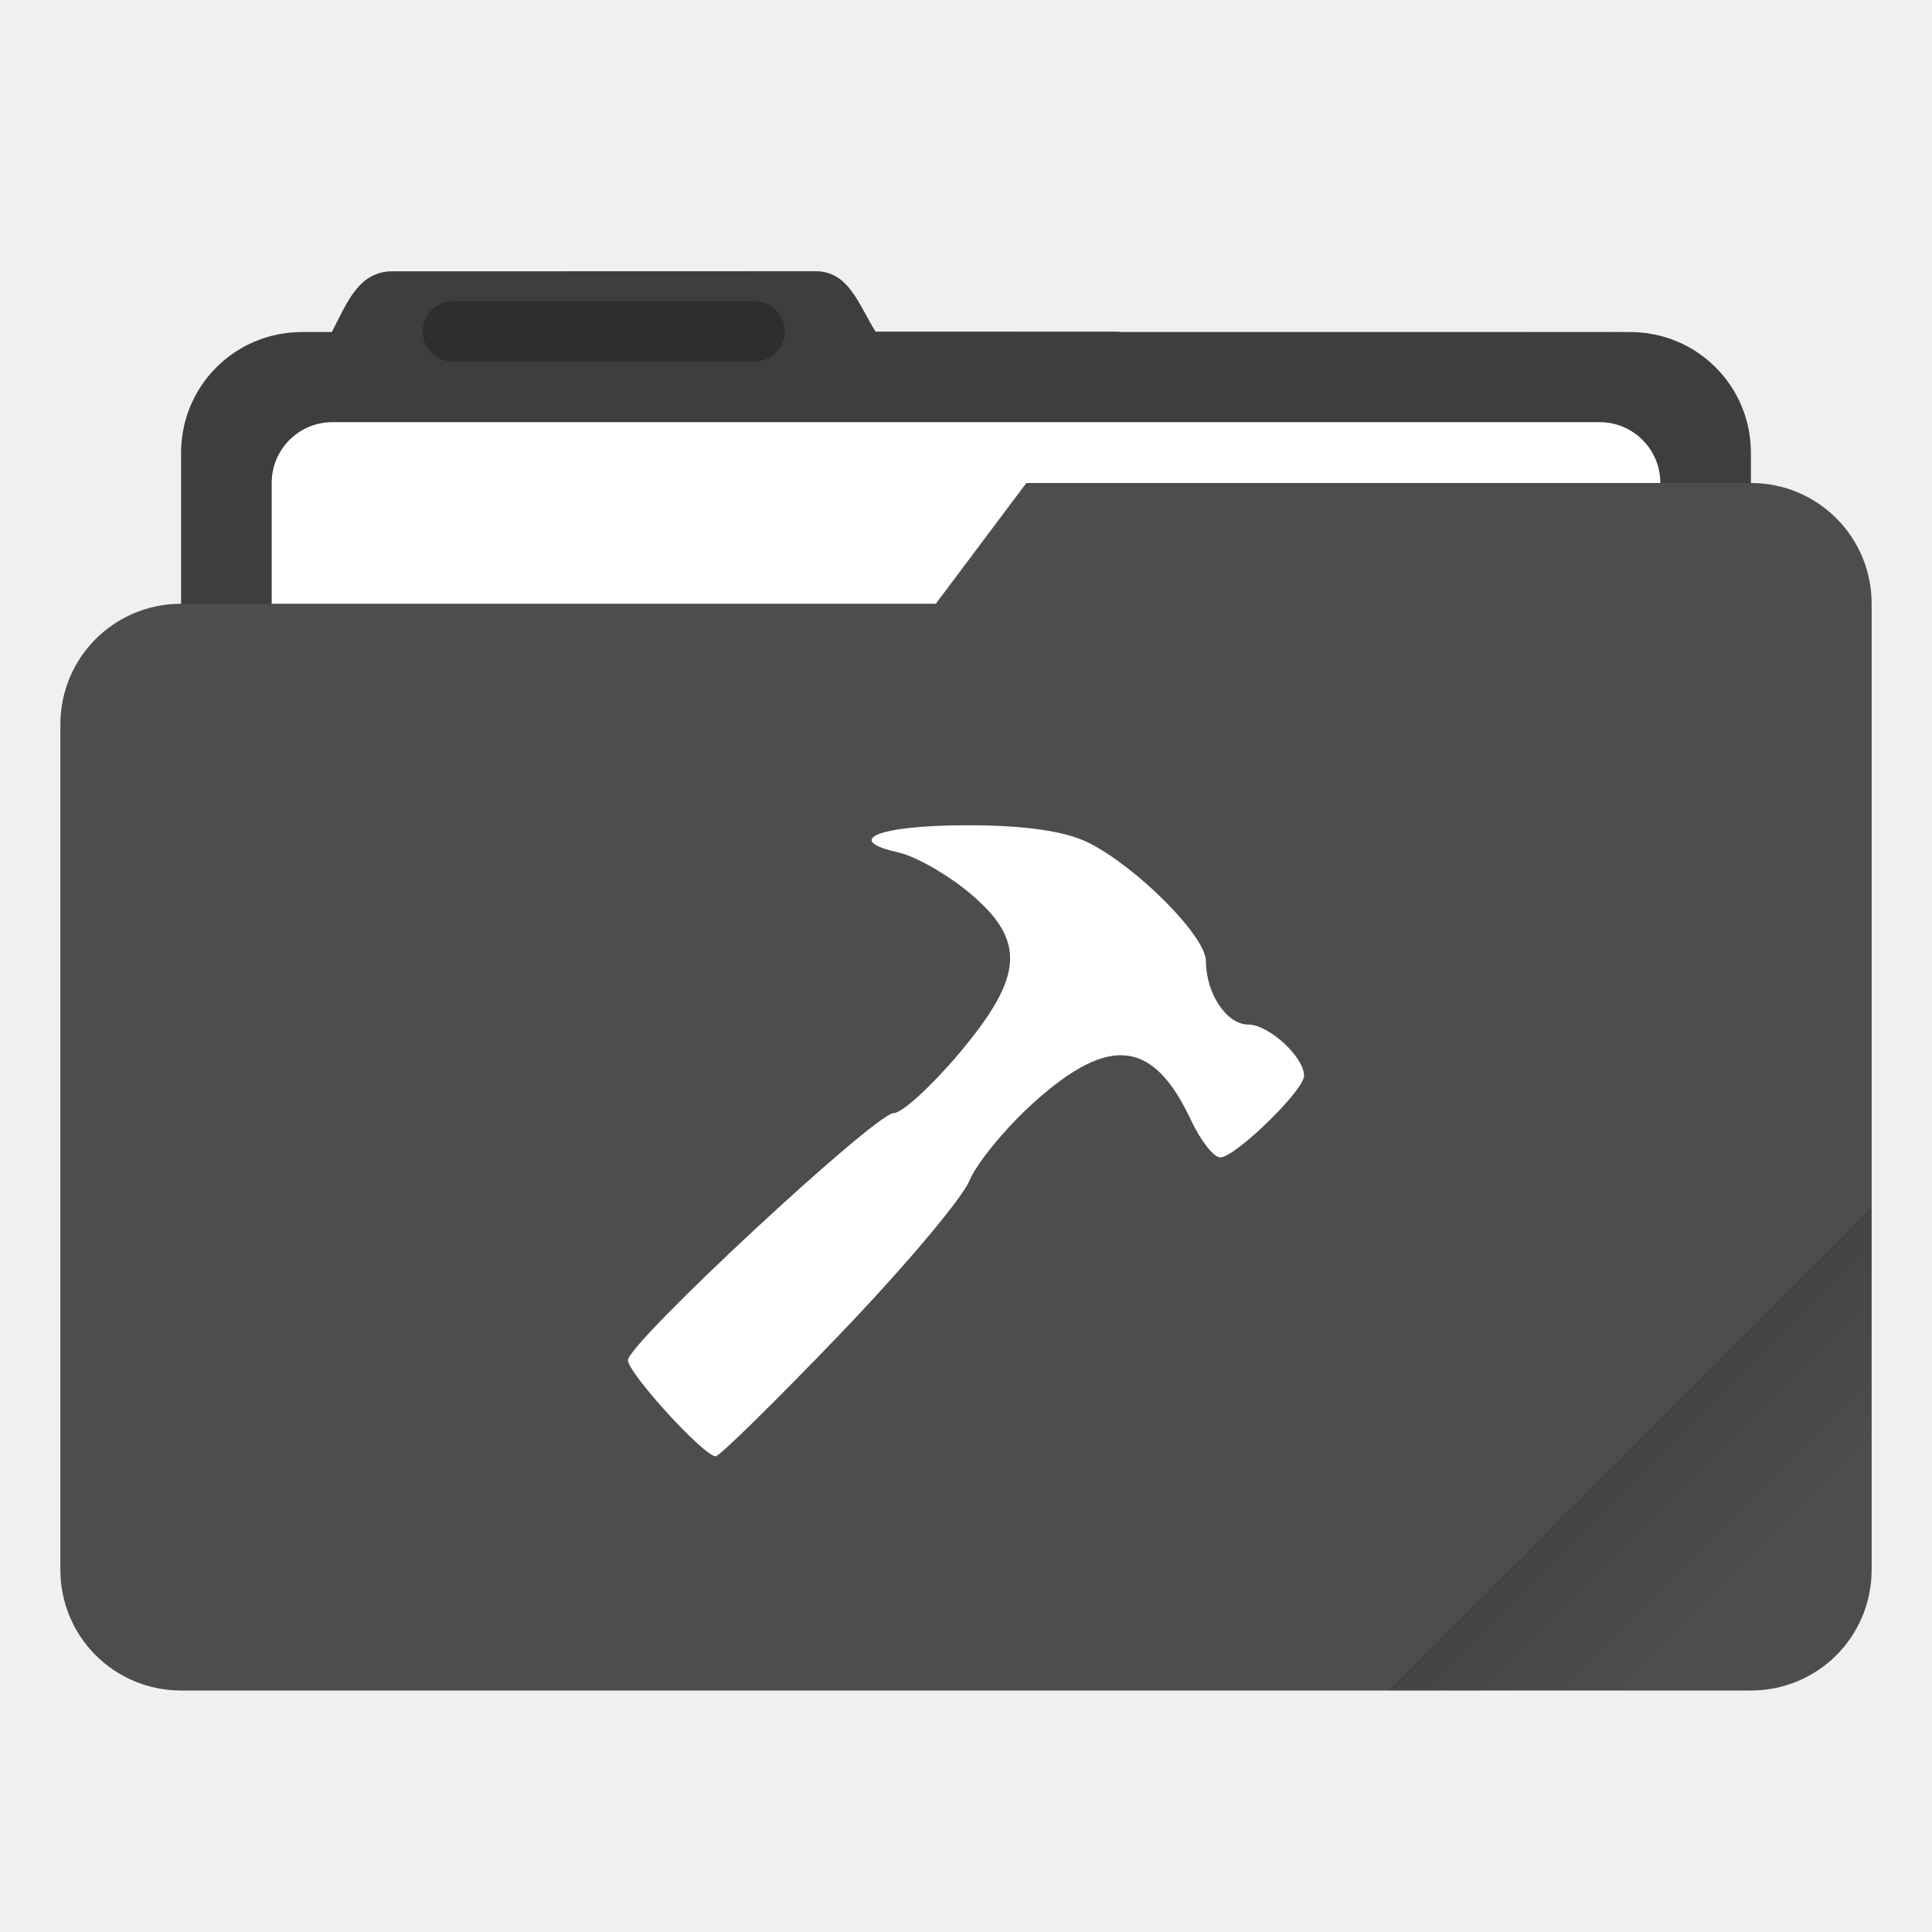
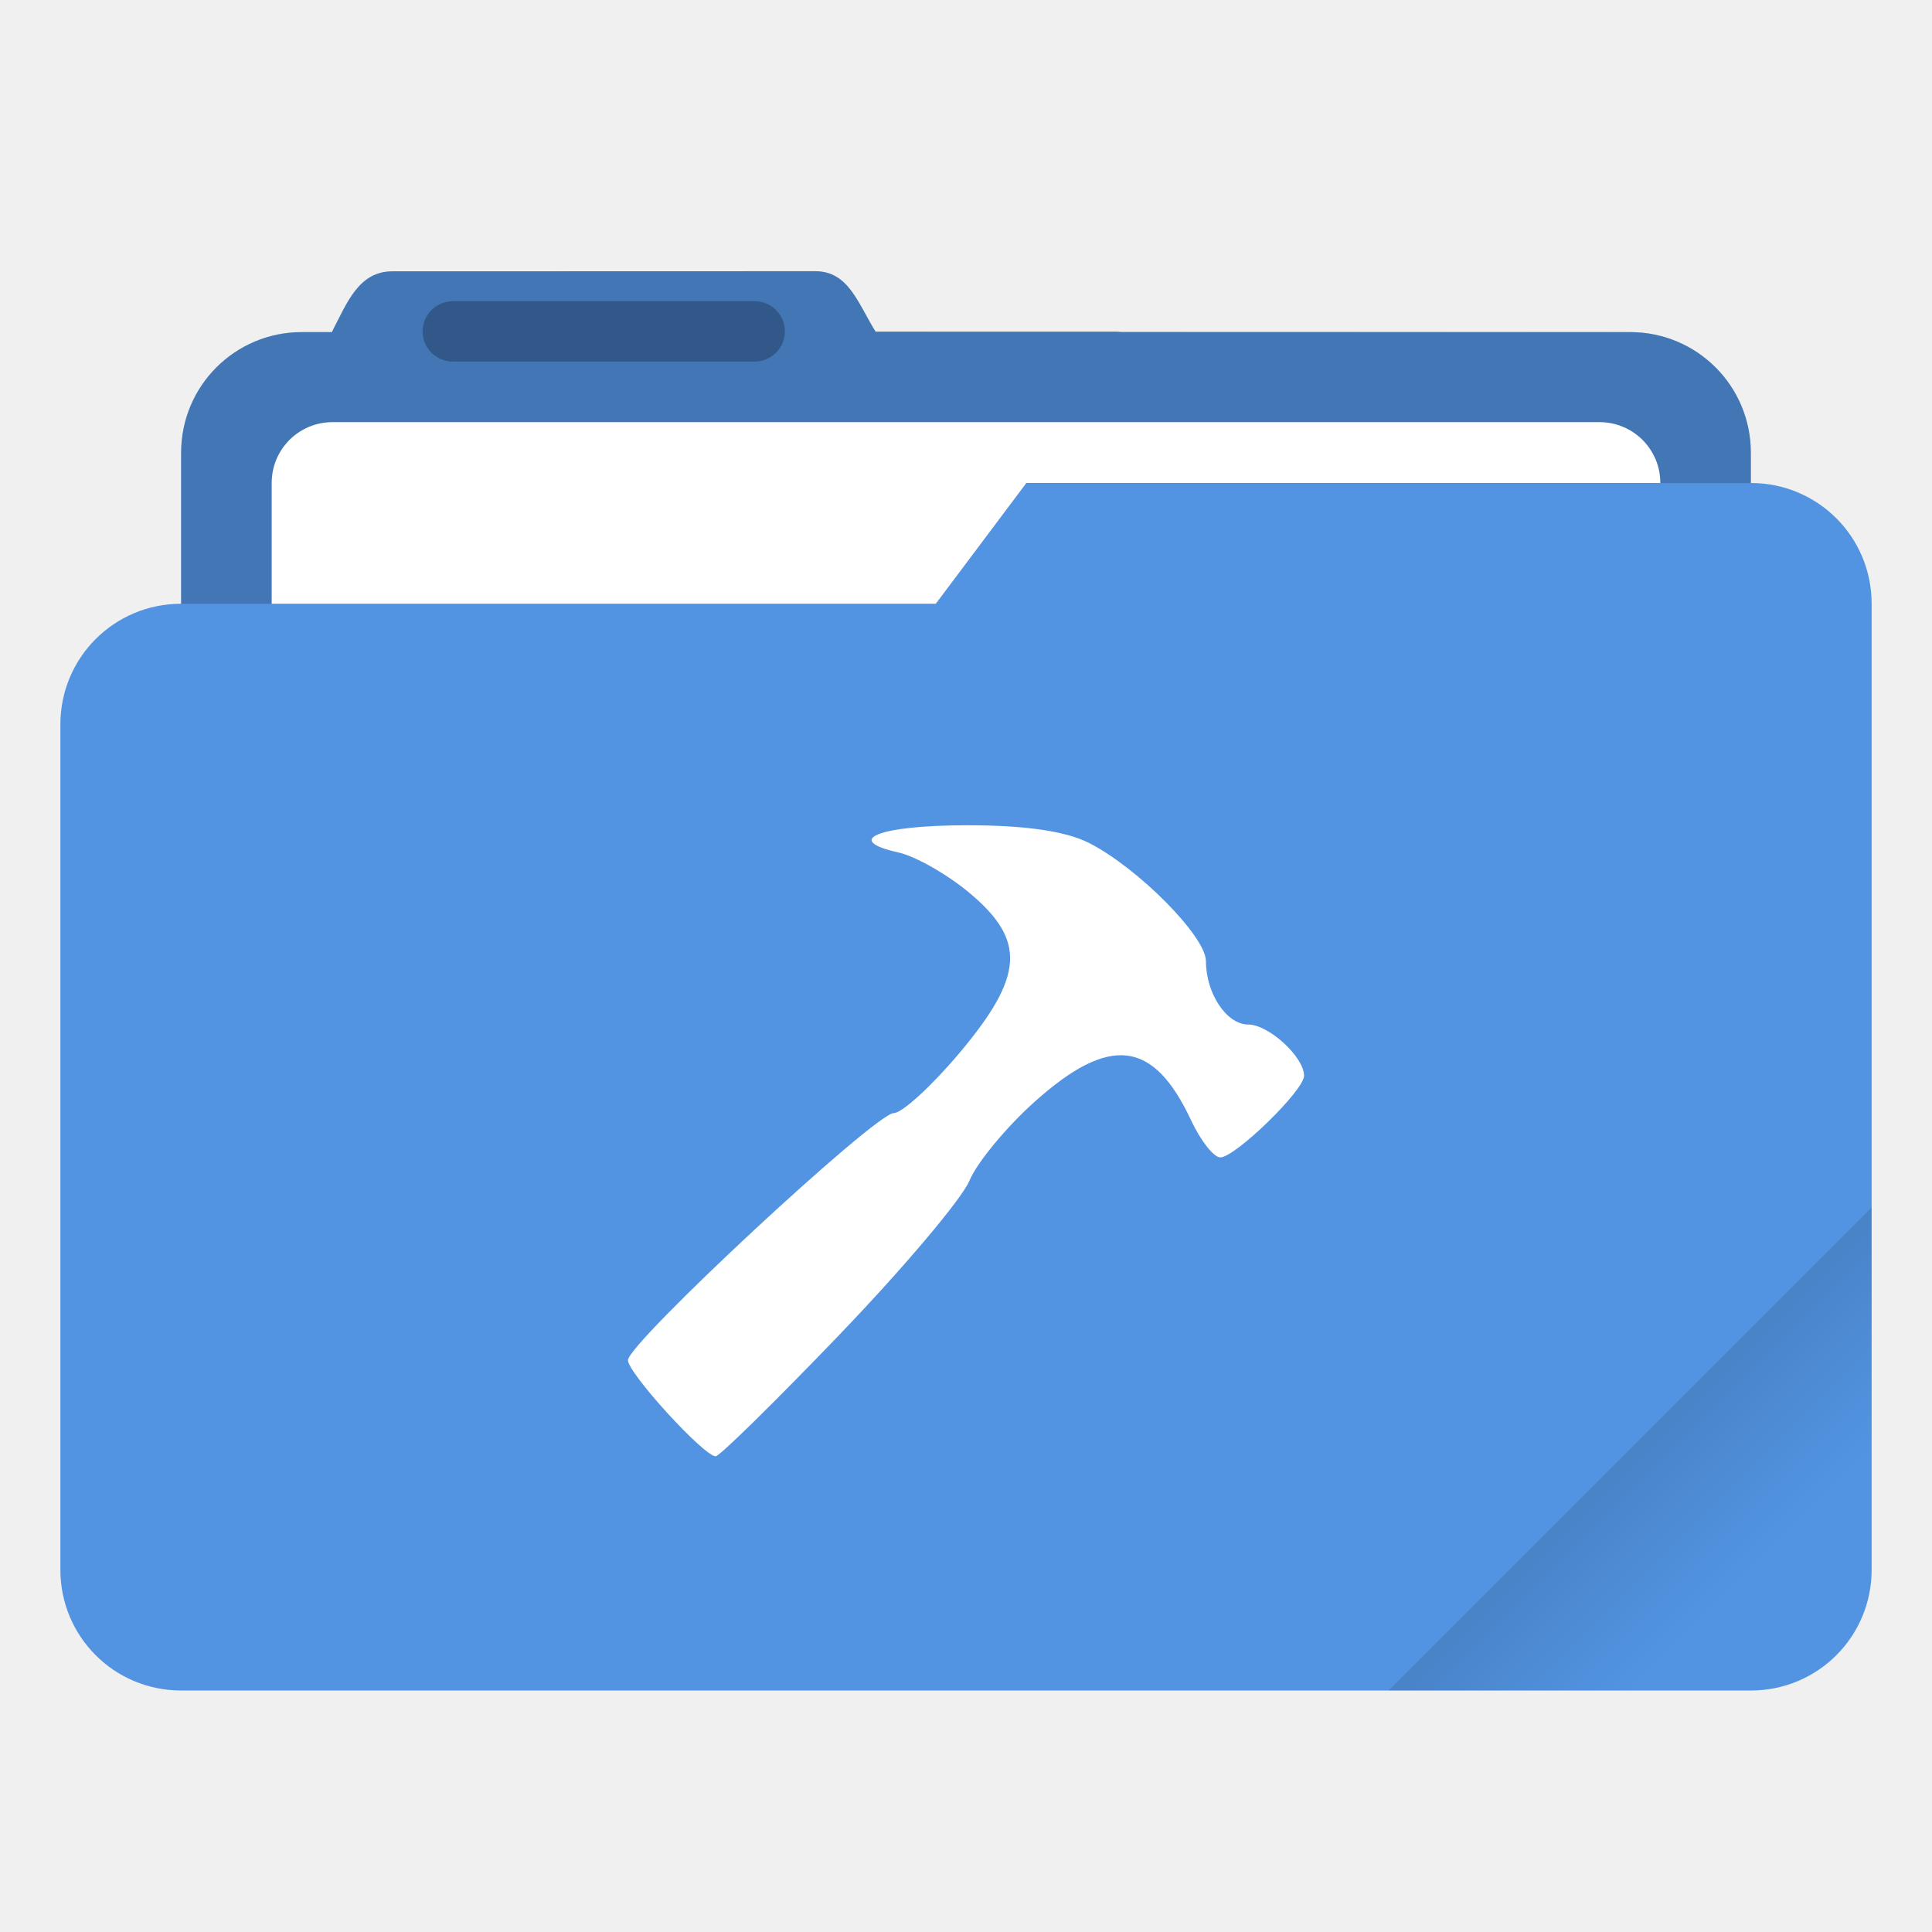
<svg xmlns="http://www.w3.org/2000/svg" width="64" height="64" version="1.1">
  <defs>
    <style id="current-color-scheme" type="text/css">.ColorScheme-Text {
        color:#333333;
      }
      .ColorScheme-Background{
        color:#ffffff;
      }
      .ColorScheme-Highlight {
-         color:#4d4d4d;
+         color:#5294e2;
      }</style>
    <linearGradient id="linearGradient892" x1="-197.72" x2="-197.72" y1="263.86" y2="273.76" gradientTransform="rotate(-45,-337.55,-145.8)" gradientUnits="userSpaceOnUse">
      <stop offset="0" />
      <stop stop-opacity="0" offset="1" />
    </linearGradient>
  </defs>
  <g transform="scale(3.7796)">
-     <path class="ColorScheme-Highlight" transform="scale(.26458)" d="m27.002 8.984-14 0.004c-1.11 0-1.493 1.013-2.002 1.998v0.014h-1c-2.216 0-4 1.784-4 4v5c-2.216 0-4 1.784-4 4v28c0 2.216 1.784 4 4 4h52c2.216 0 4-1.784 4-4v-32c0-2.216-1.784-4-4-4v-1c0-2.216-1.784-4-4-4h-16.859c-0.047-0.003-0.092-0.014-0.141-0.014h-7.996c-0.586-0.941-0.891-2.002-2.002-2.002z" fill="#4d4d4d" />
+     <path class="ColorScheme-Highlight" transform="scale(.26458)" d="m27.002 8.984-14 0.004c-1.11 0-1.493 1.013-2.002 1.998v0.014h-1c-2.216 0-4 1.784-4 4v5c-2.216 0-4 1.784-4 4v28c0 2.216 1.784 4 4 4h52c2.216 0 4-1.784 4-4v-32c0-2.216-1.784-4-4-4v-1c0-2.216-1.784-4-4-4h-16.859c-0.047-0.003-0.092-0.014-0.141-0.014h-7.996c-0.586-0.941-0.891-2.002-2.002-2.002z" fill="currentColor" />
    <path id="shadow" d="m7.144 2.377-3.704 0.001c-0.294 0-0.395 0.268-0.53 0.529v0.004h-0.265c-0.586 0-1.058 0.472-1.058 1.058v1.323h6.614l0.794-1.058h6.35v-0.265c0-0.586-0.472-1.058-1.058-1.058l-6.613-0.004c-0.155-0.249-0.236-0.53-0.53-0.53z" fill="#000000" opacity=".2" />
    <path transform="scale(.26458)" d="m11.016 13.984c-1.117 0-2.016 0.899-2.016 2.016v4h22l3-4h21c0-1.117-0.899-2.016-2.016-2.016h-41.969z" fill="#ffffff" />
    <rect x="3.704" y="2.64" width="3.175" height=".529" rx=".265" ry=".265" opacity=".25" />
    <path transform="scale(.26458)" d="m62 40-16 16h12c2.216 0 4-1.784 4-4z" fill="url(#linearGradient892)" opacity=".2" style="fill:url(#linearGradient892)" />
  </g>
-   <path d="M27.801 44.22c2.124-2.21 4.065-4.51 4.313-5.108.248-.598 1.224-1.78 2.172-2.626 2.478-2.215 3.924-2.04 5.167.62.318.68.754 1.234.97 1.234.495 0 2.776-2.22 2.776-2.703 0-.623-1.17-1.698-1.85-1.698-.716 0-1.401-1.028-1.401-2.101 0-.814-2.24-3.08-3.865-3.91-.775-.395-2.11-.59-4.043-.59-2.924 0-4.146.485-2.275.902.562.125 1.62.728 2.352 1.34 1.881 1.575 1.806 2.758-.341 5.31-.919 1.09-1.894 1.983-2.17 1.983-.608 0-8.804 7.62-8.804 8.185 0 .427 2.516 3.184 2.906 3.184.127 0 1.969-1.81 4.093-4.021z" class="ColorScheme-Background" fill="#ffffff" />
+   <path d="M27.801 44.22c2.124-2.21 4.065-4.51 4.313-5.108.248-.598 1.224-1.78 2.172-2.626 2.478-2.215 3.924-2.04 5.167.62.318.68.754 1.234.97 1.234.495 0 2.776-2.22 2.776-2.703 0-.623-1.17-1.698-1.85-1.698-.716 0-1.401-1.028-1.401-2.101 0-.814-2.24-3.08-3.865-3.91-.775-.395-2.11-.59-4.043-.59-2.924 0-4.146.485-2.275.902.562.125 1.62.728 2.352 1.34 1.881 1.575 1.806 2.758-.341 5.31-.919 1.09-1.894 1.983-2.17 1.983-.608 0-8.804 7.62-8.804 8.185 0 .427 2.516 3.184 2.906 3.184.127 0 1.969-1.81 4.093-4.021z" class="ColorScheme-Background" fill="currentColor" />
</svg>
